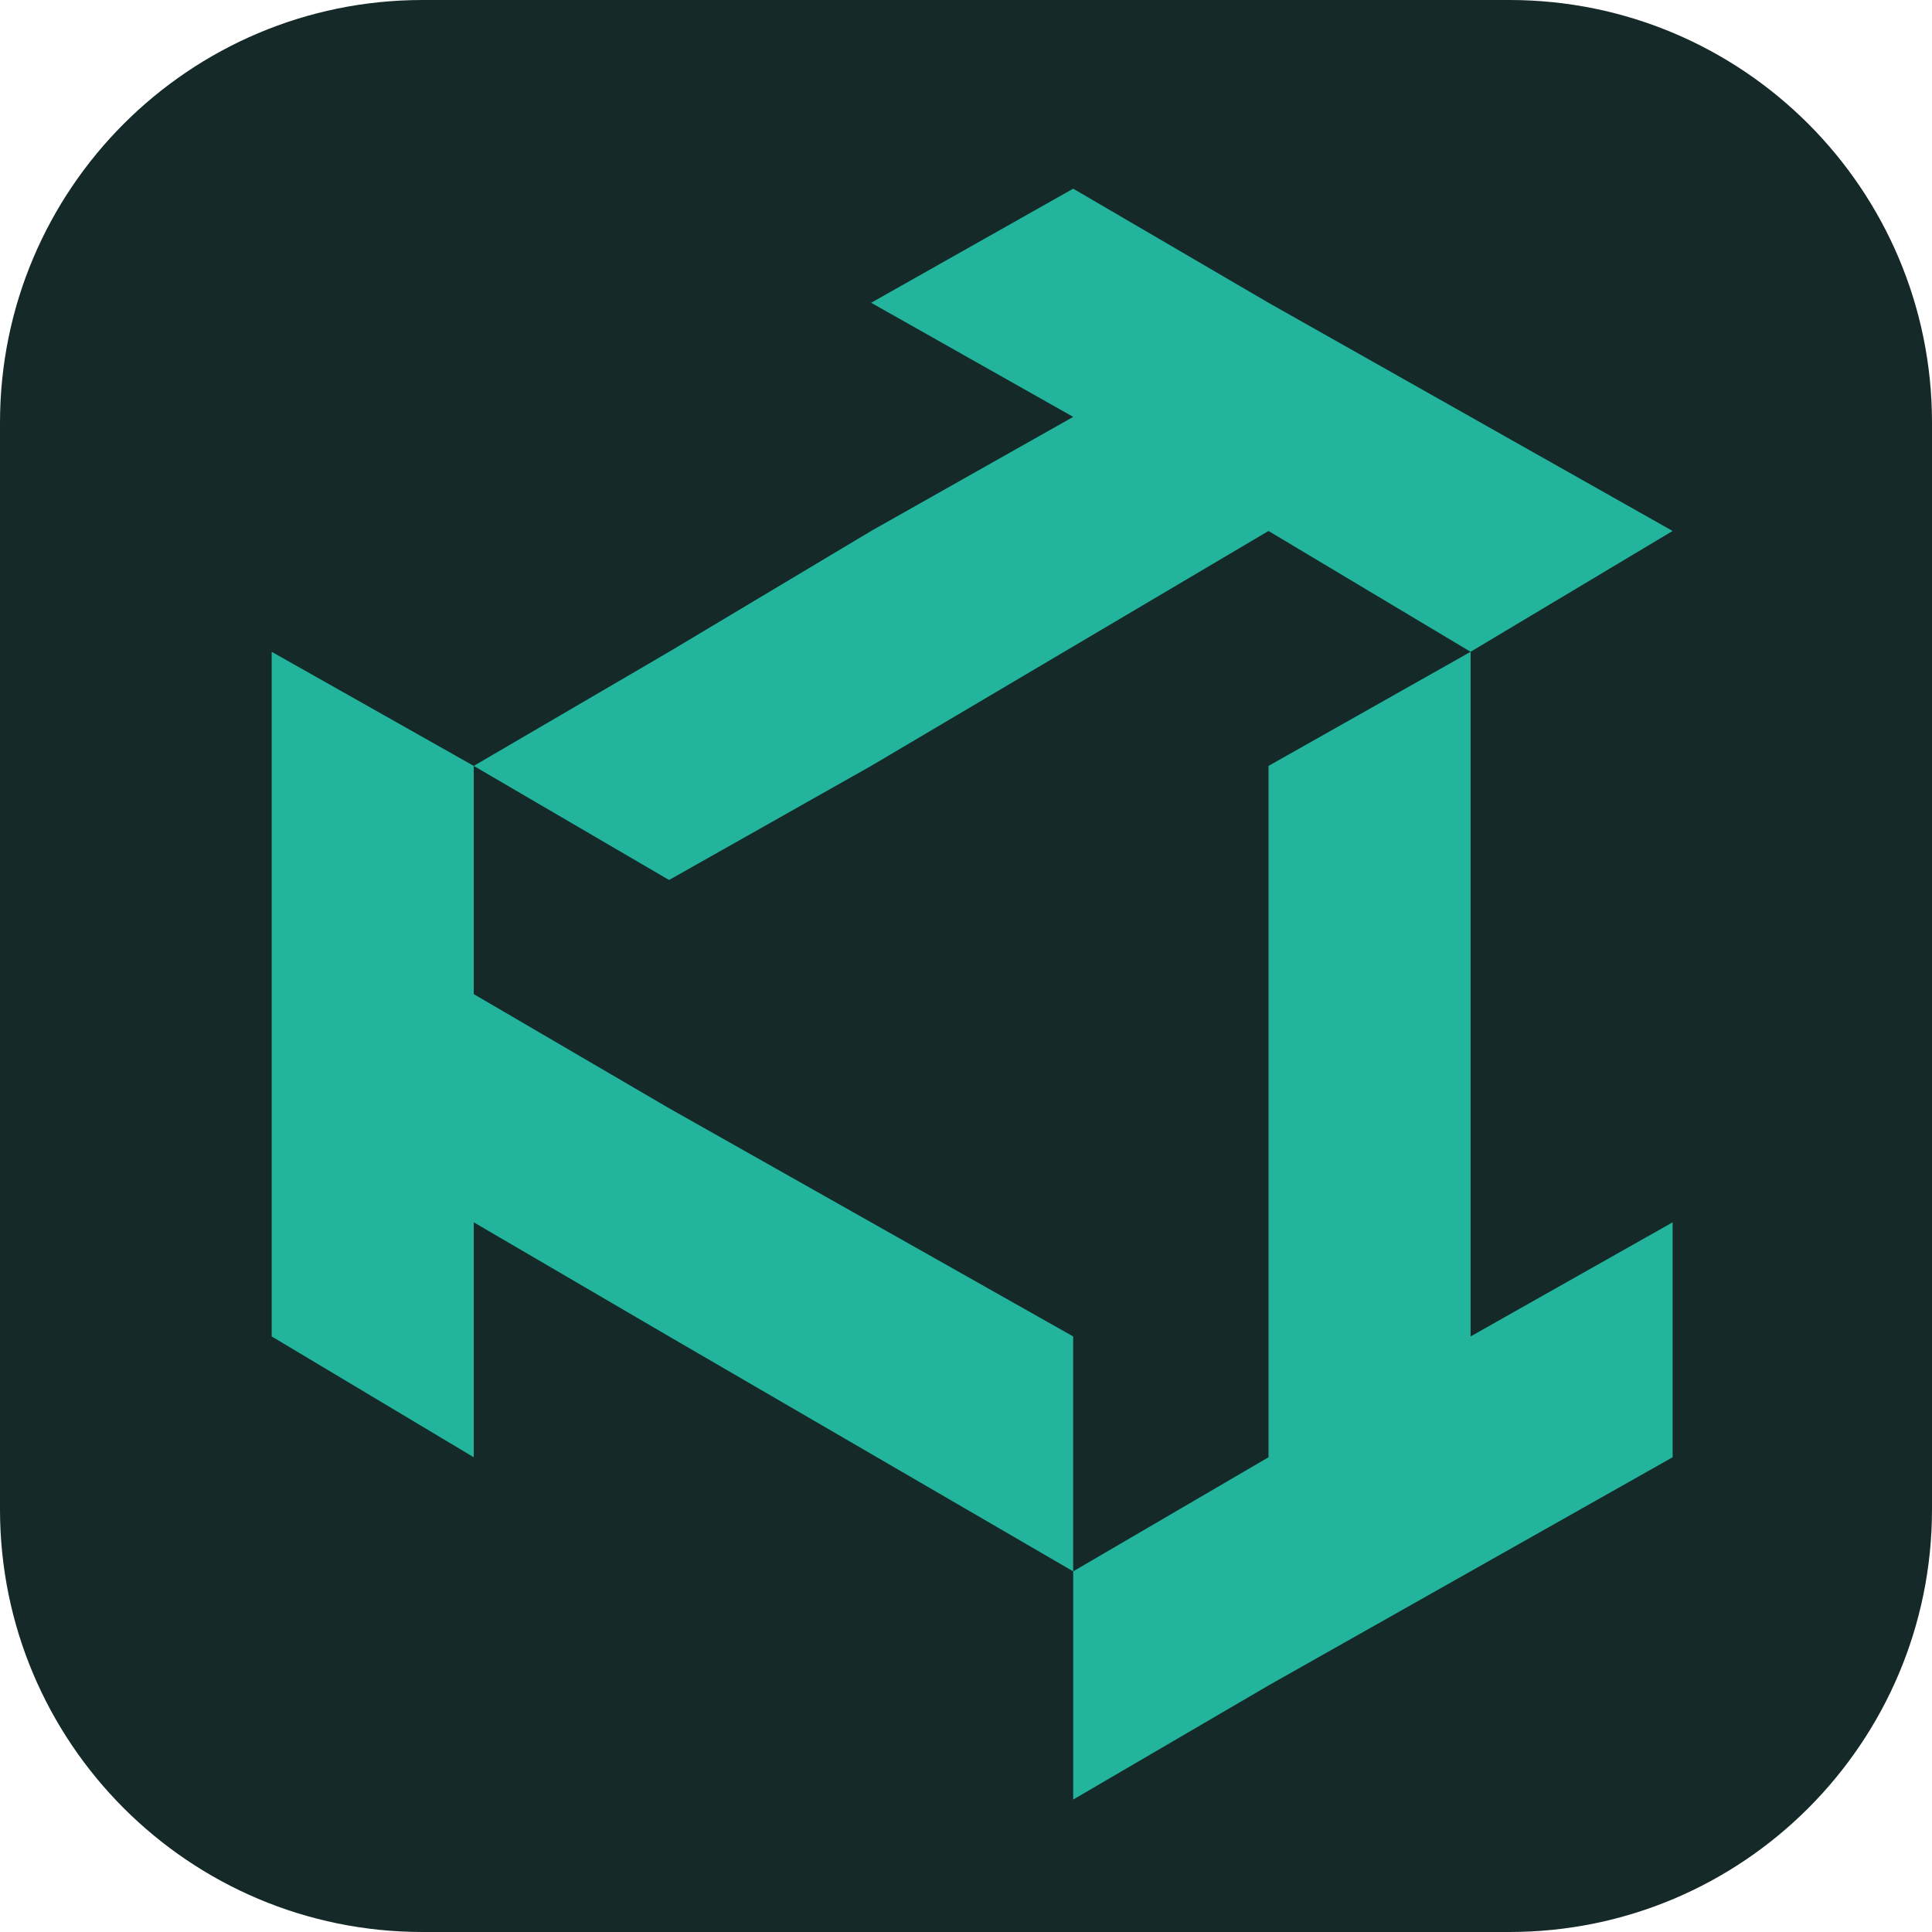
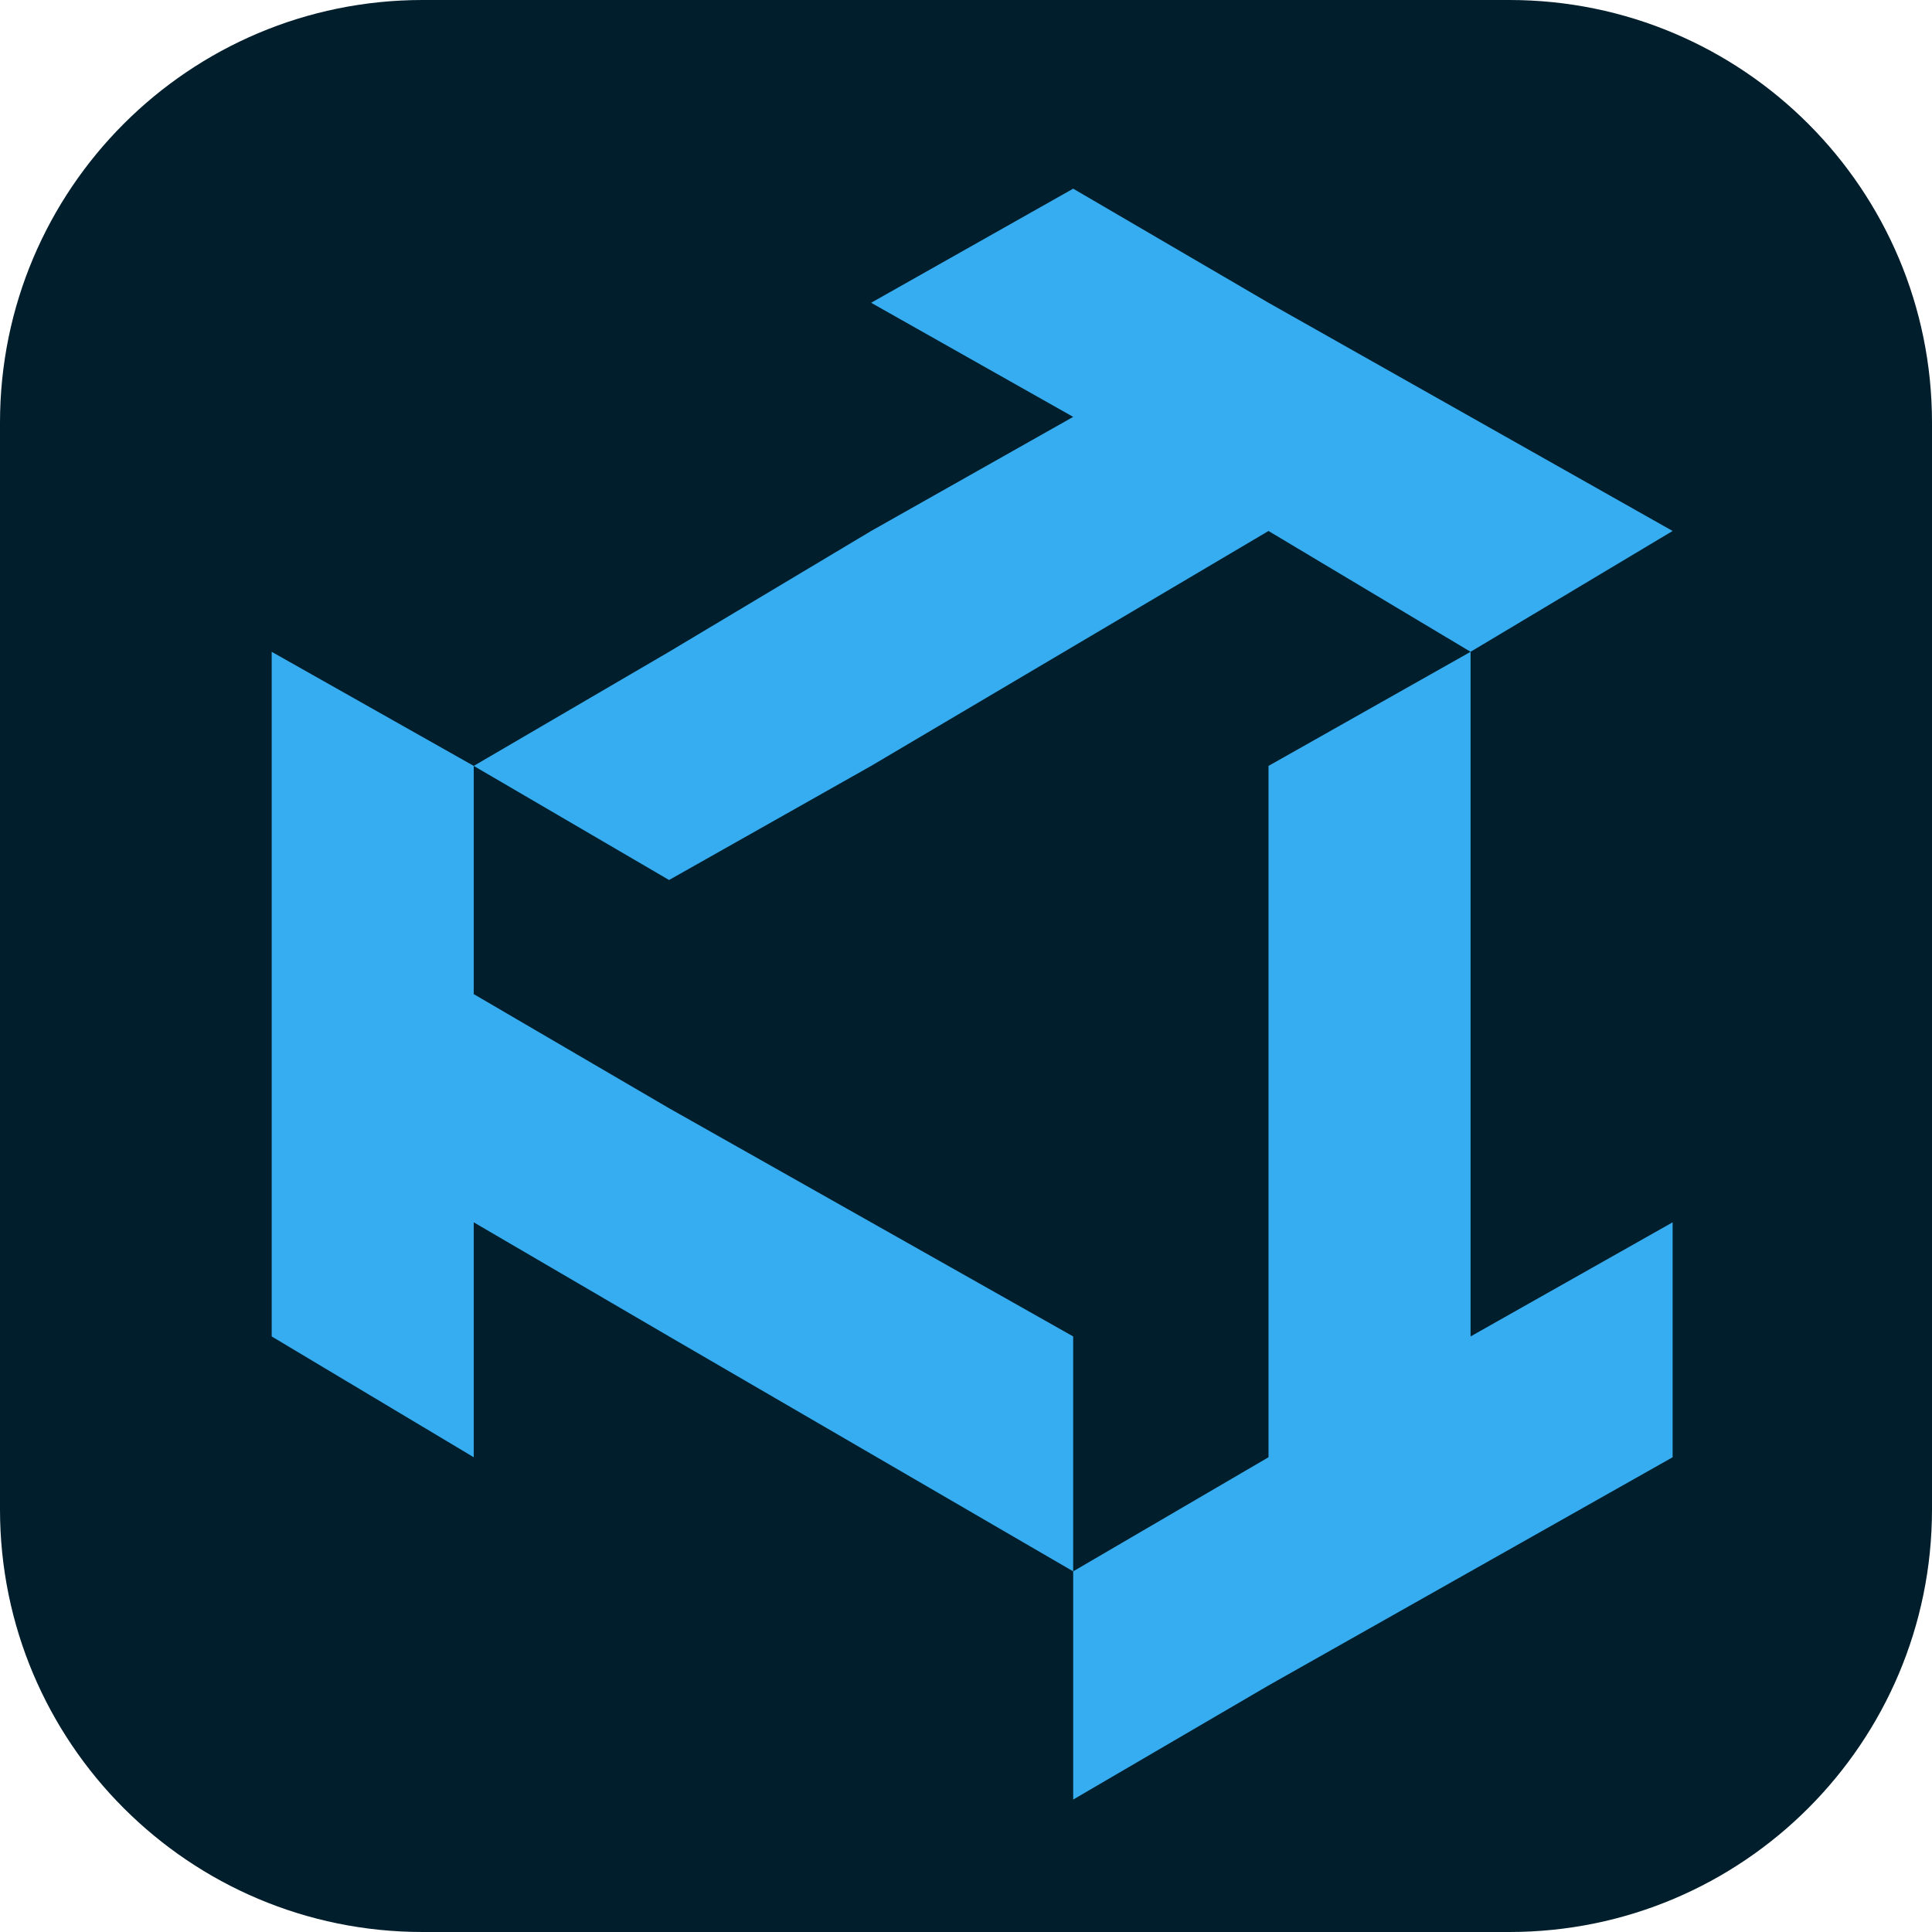
<svg xmlns="http://www.w3.org/2000/svg" width="512" height="512" viewBox="0 0 512 512" fill="none">
-   <rect width="512" height="512" rx="112" fill="#142928" />
+   <rect width="512" height="512" rx="112" fill="#001e2b" />
  <g transform="translate(72 50) scale(4.15)">
-     <path d="M25.376 58.721L12.903 51.434V36.861L0 29.575V44.148V58.721V73.294L12.903 81.009V66.007L25.376 73.294L51.181 88.295V73.294L25.376 58.721Z" fill="#22B49C" />
-     <path d="M76.558 14.573L63.655 7.286L51.182 0L38.279 7.286L51.182 14.573L38.279 21.859L25.376 29.574L12.903 36.861L25.376 44.147L38.279 36.861L63.655 21.859L76.558 29.574L89.46 21.859L76.558 14.573Z" fill="#22B49C" />
-     <path d="M51.182 88.295V102.868L63.655 95.582L76.558 88.295L89.461 81.009V66.007L76.558 73.294V58.721V44.148V29.575L63.655 36.861V51.434V66.007V81.009L51.182 88.295Z" fill="#22B49C" />
+     <path d="M25.376 58.721L12.903 51.434V36.861L0 29.575V44.148V58.721V73.294L12.903 81.009V66.007L25.376 73.294L51.181 88.295V73.294L25.376 58.721Z" fill="#36ADF0" />
+     <path d="M76.558 14.573L63.655 7.286L51.182 0L38.279 7.286L51.182 14.573L38.279 21.859L25.376 29.574L12.903 36.861L25.376 44.147L38.279 36.861L63.655 21.859L76.558 29.574L89.46 21.859L76.558 14.573Z" fill="#36ADF0" />
+     <path d="M51.182 88.295V102.868L63.655 95.582L76.558 88.295L89.461 81.009V66.007L76.558 73.294V58.721V44.148V29.575L63.655 36.861V51.434V66.007V81.009L51.182 88.295Z" fill="#36ADF0" />
  </g>
</svg>
